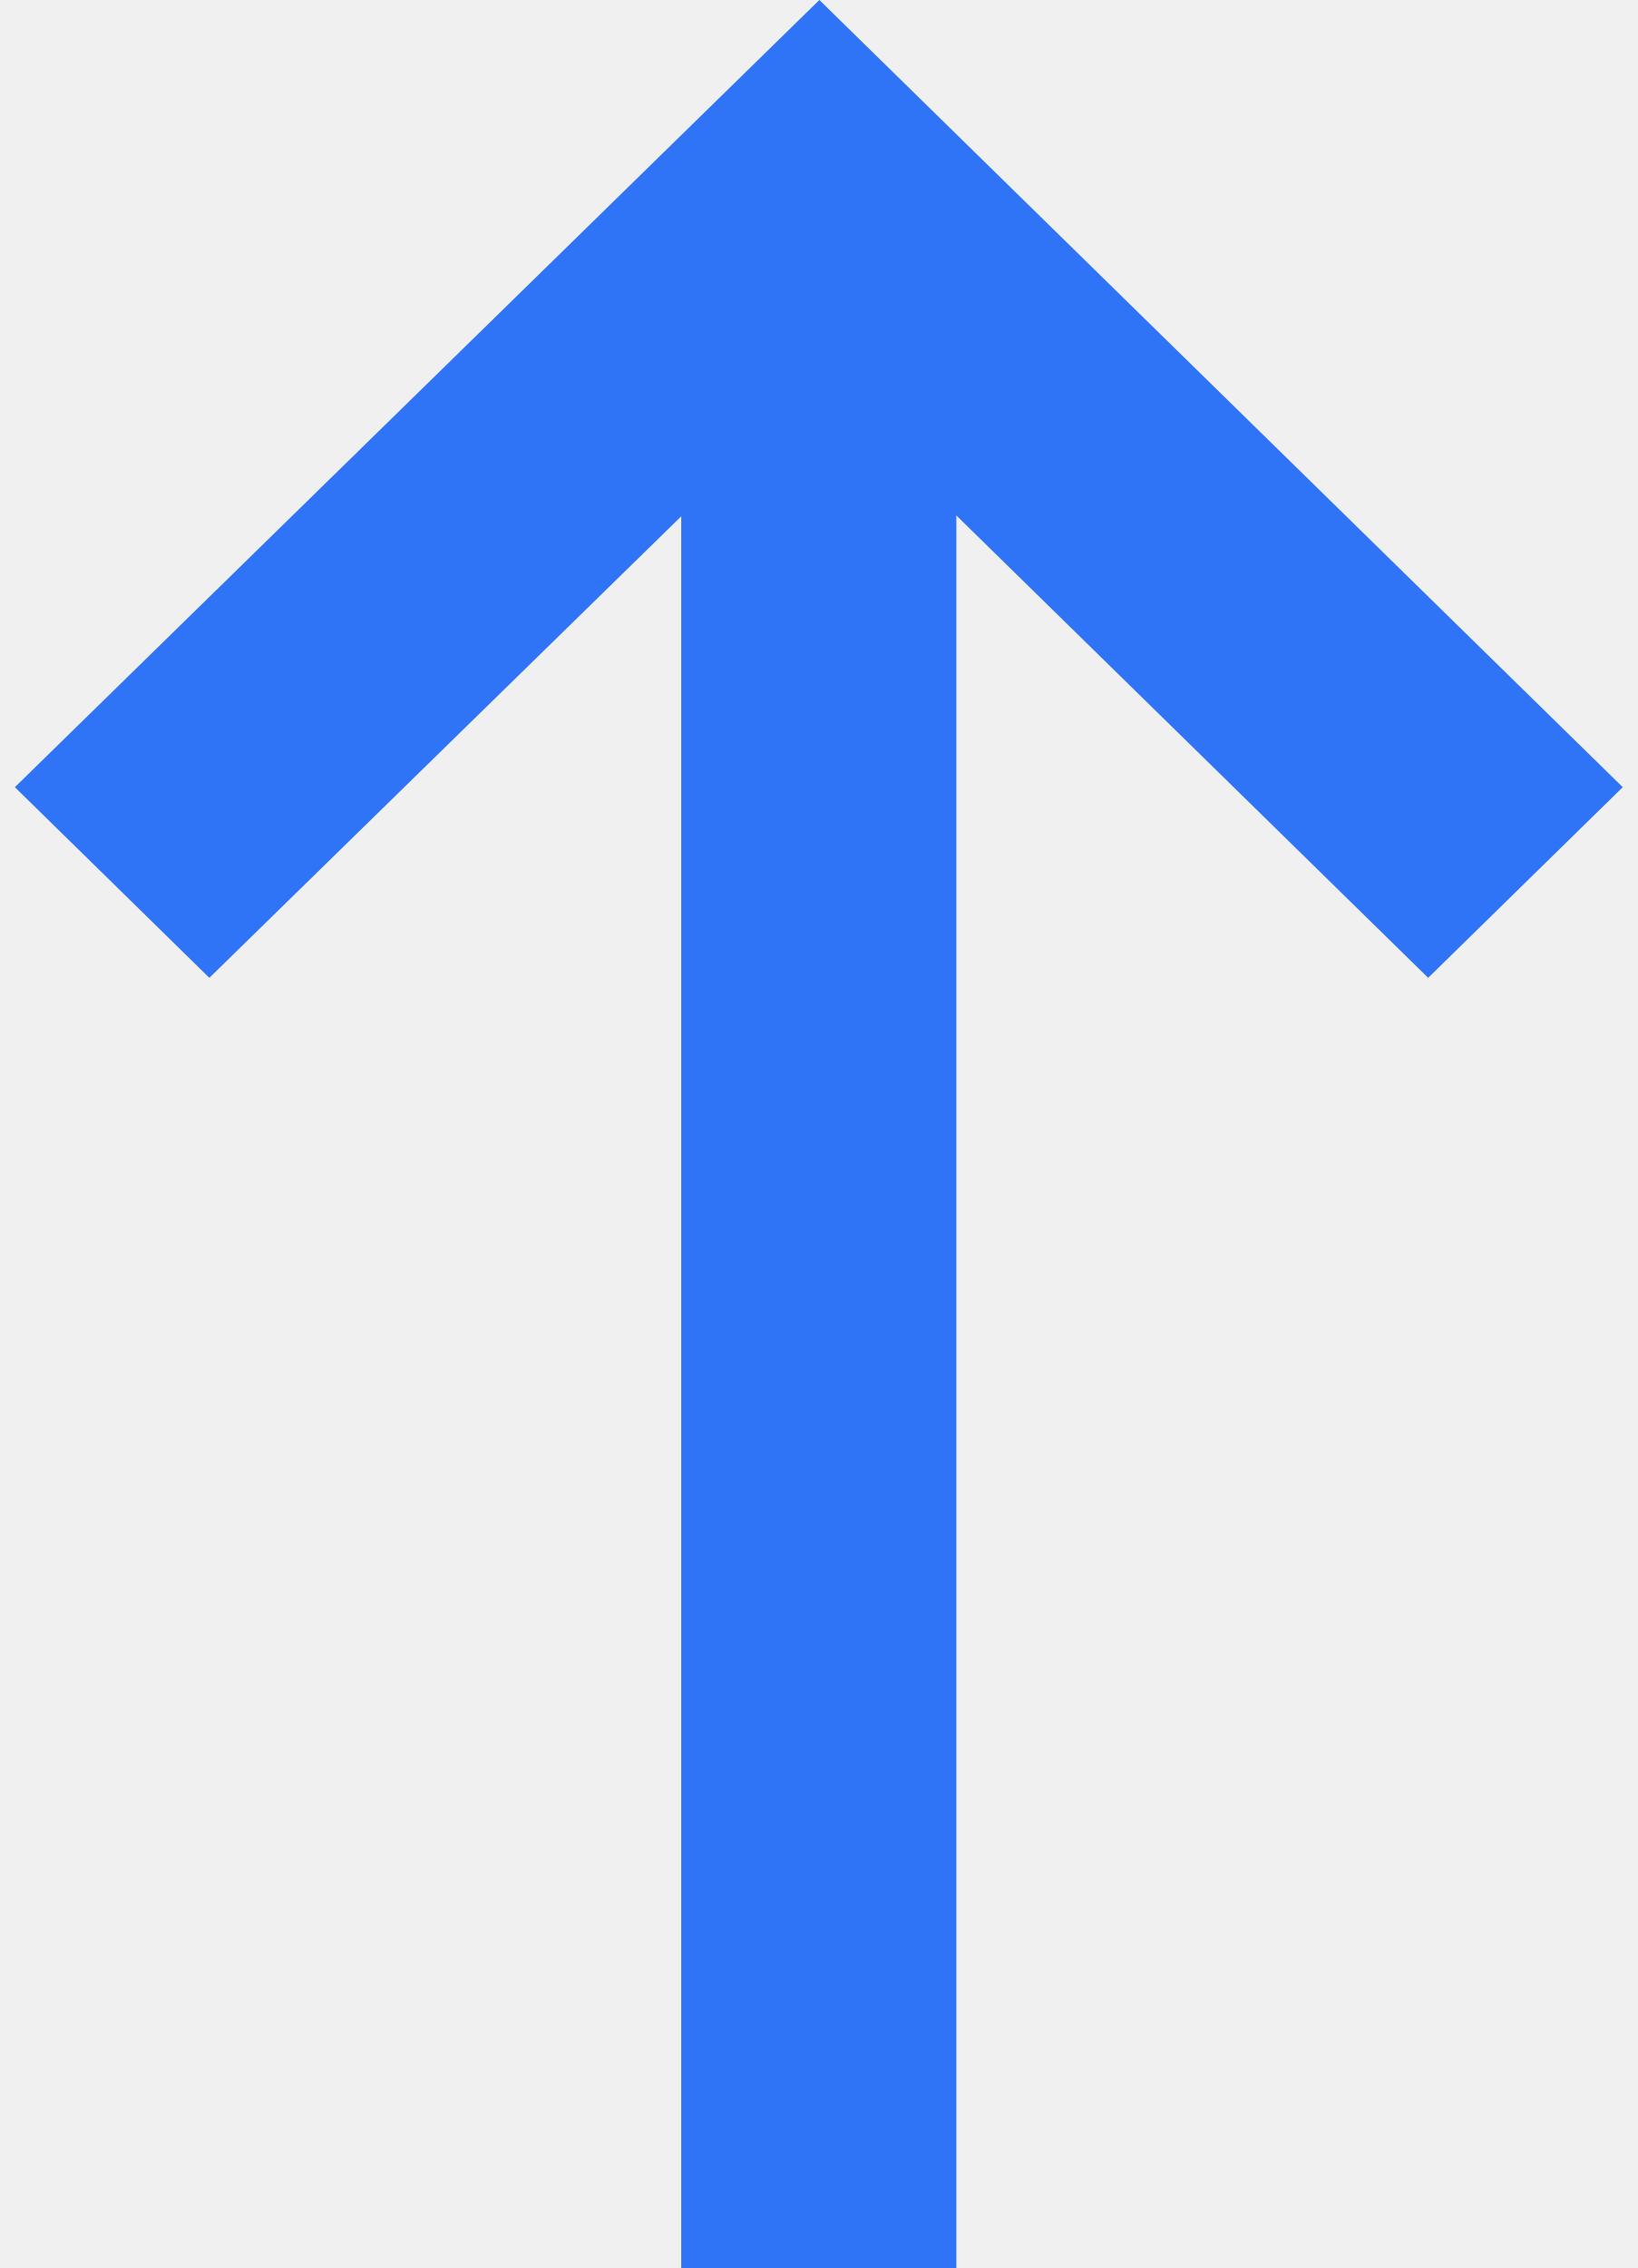
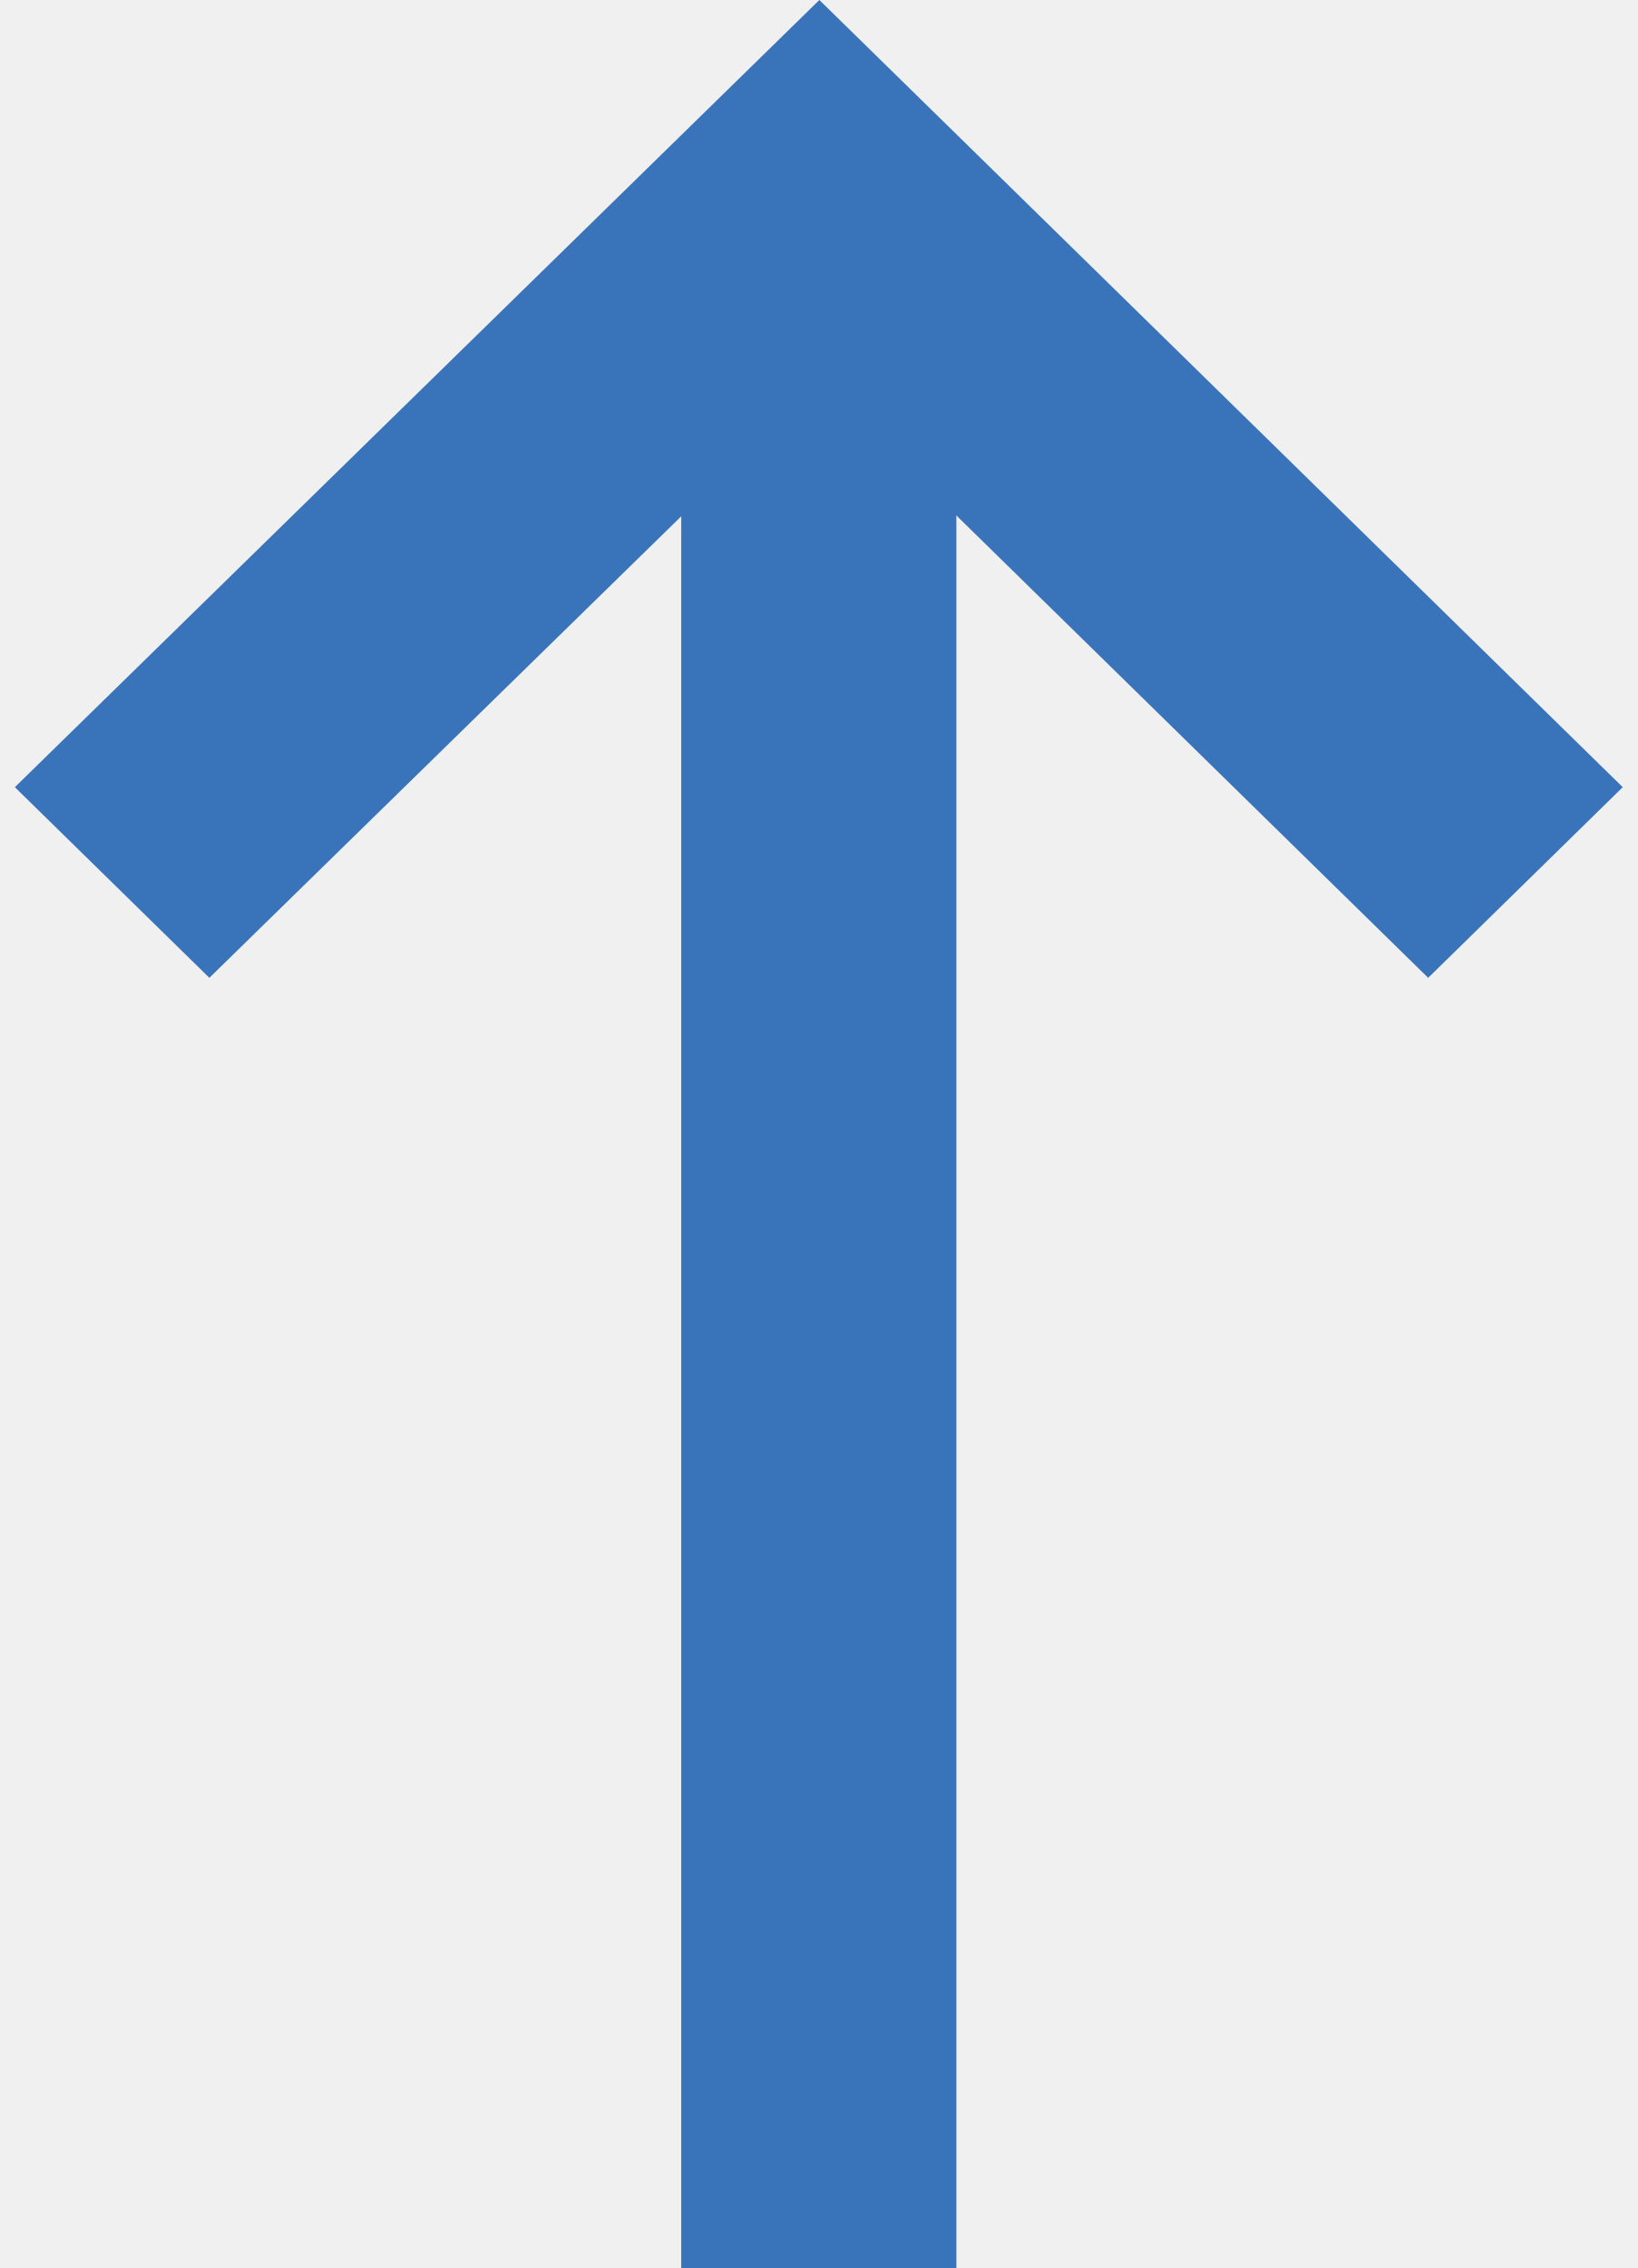
<svg xmlns="http://www.w3.org/2000/svg" width="26" height="36" viewBox="0 0 26 36" fill="none">
-   <g clip-path="url(#clip0_336_2384)">
-     <path d="M10.816 3.025V36H15.184V3.025H10.816Z" fill="#2F73F7" />
-     <path d="M25.764 12.495L22.675 15.521L13.009 6.051L3.324 15.521L0.236 12.495L13.009 -1.52588e-05L25.764 12.495Z" fill="#2F73F7" />
+   <g clip-path="url(#clip0_5081_1535)">
+     <mask id="mask0_5081_1535" style="mask-type:luminance" maskUnits="userSpaceOnUse" x="0" y="0" width="26" height="36">
+       <path d="M26 0H0V36H26V0Z" fill="white" />
+     </mask>
+     <g mask="url(#mask0_5081_1535)">
+       <path d="M10.816 3.025V36H15.184V3.025H10.816Z" fill="#3973B9" />
+       <path d="M25.764 12.495L22.675 15.521L13.009 6.051L3.324 15.521L0.236 12.495L13.009 0L25.764 12.495Z" fill="#3973B9" />
+     </g>
  </g>
  <defs>
-     <clipPath id="clip0_336_2384">
+     <clipPath id="clip0_5081_1535">
      <rect width="26" height="36" fill="white" />
    </clipPath>
  </defs>
</svg>
